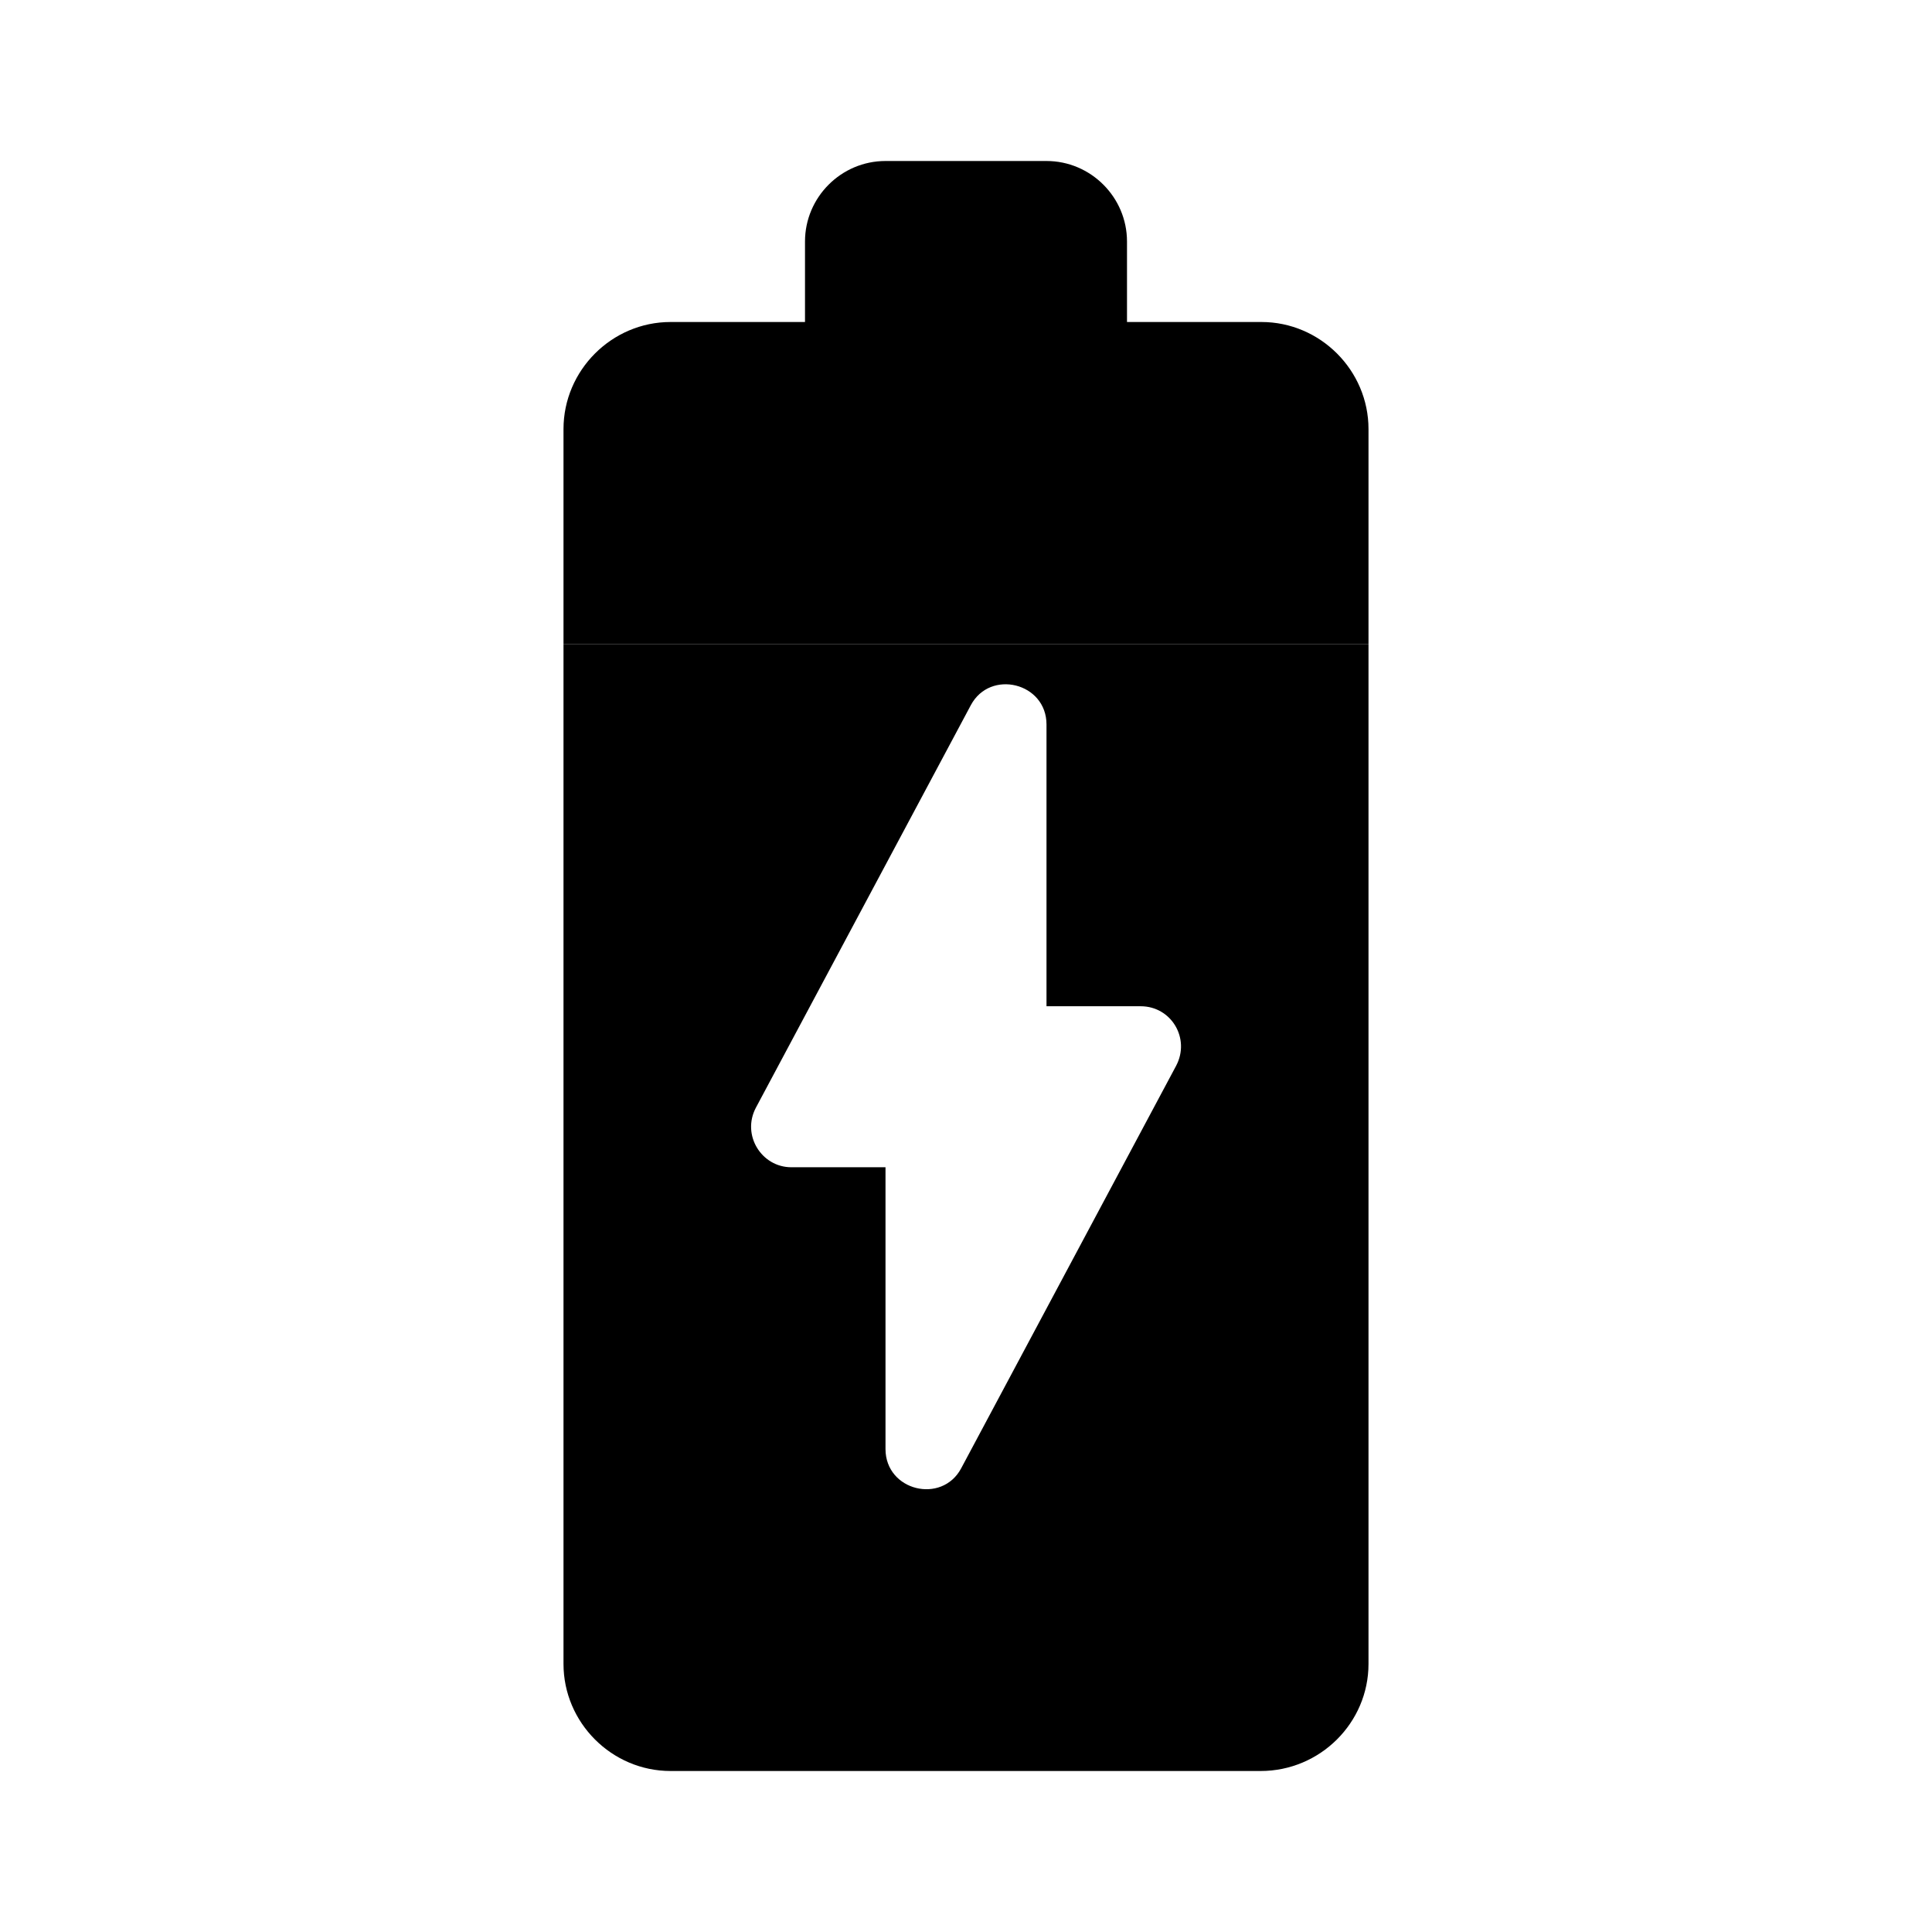
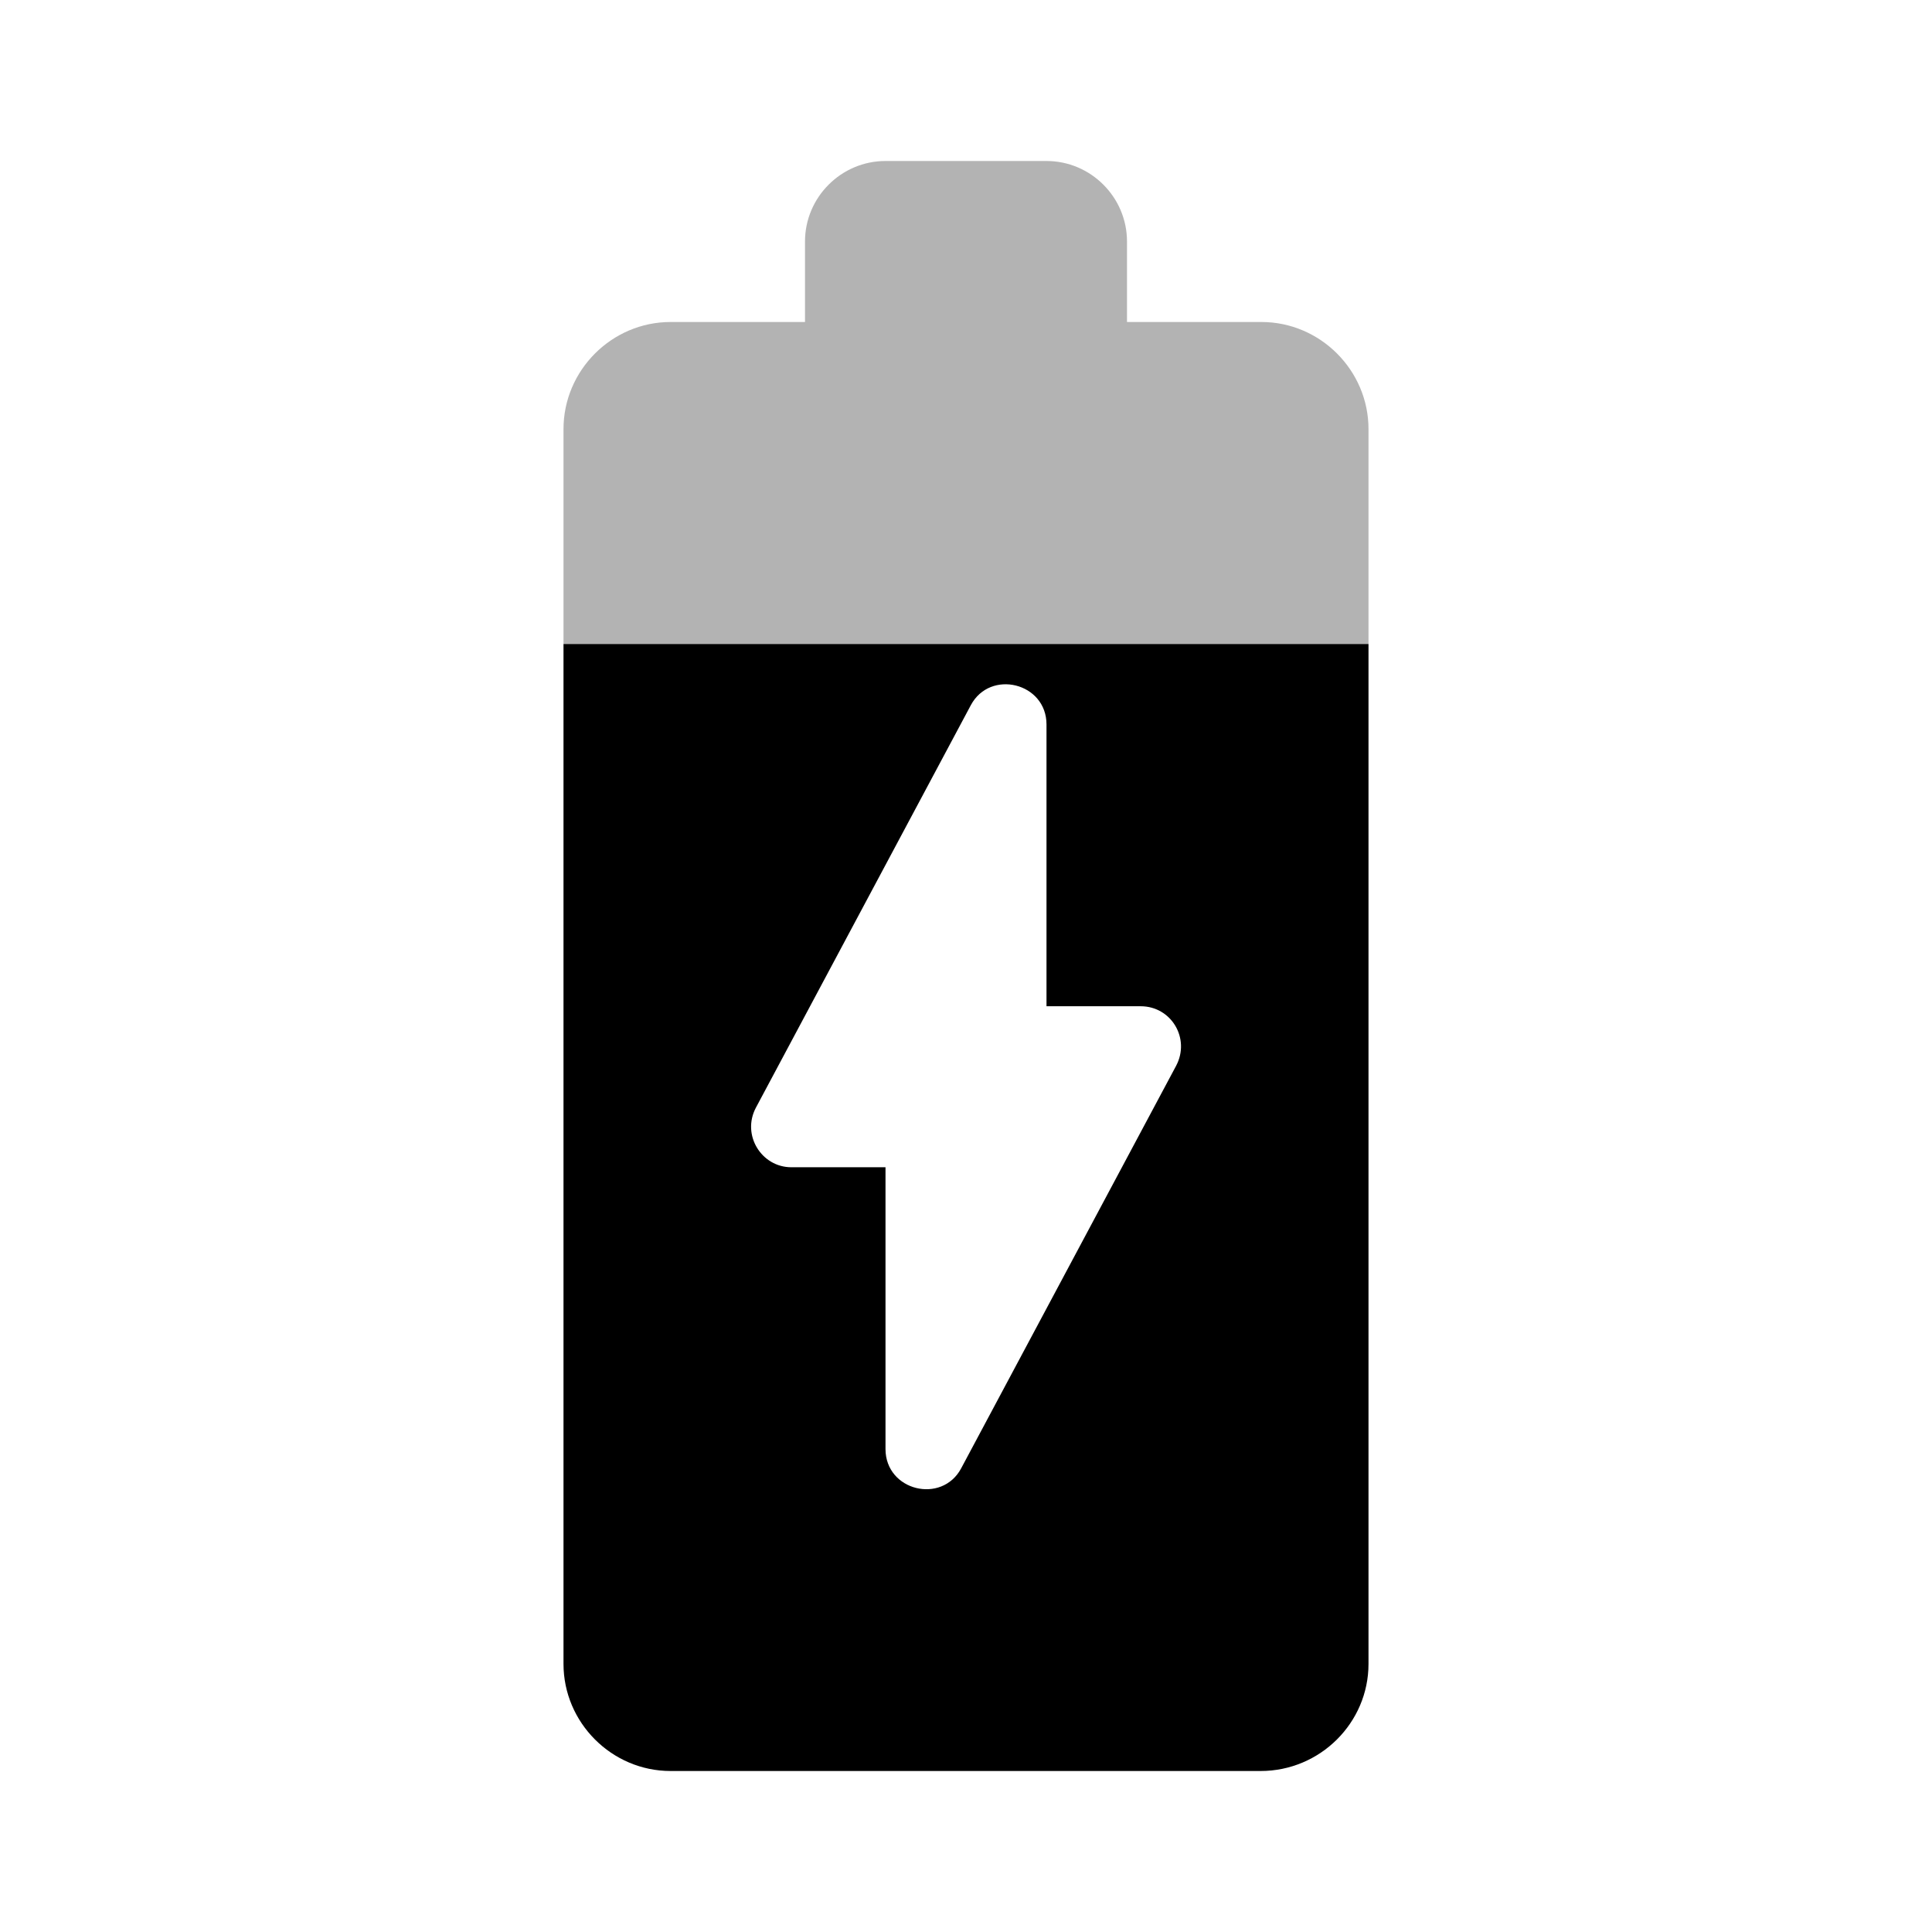
<svg xmlns="http://www.w3.org/2000/svg" version="1.1" width="24" height="24" viewBox="0 0 24 24">
-   <path fillOpacity=".3" d="M15.67 4H14V3c0-.55-.45-1-1-1h-2c-.55 0-1 .45-1 1v1H8.33C7.6 4 7 4.6 7 5.33V8h10V5.33C17 4.6 16.4 4 15.67 4z" />
+   <path fill-opacity=".3" d="M15.67 4H14V3c0-.55-.45-1-1-1h-2c-.55 0-1 .45-1 1v1H8.33C7.6 4 7 4.6 7 5.33V8h10V5.33C17 4.6 16.4 4 15.67 4z" />
  <path d="M7 20.67C7 21.4 7.6 22 8.33 22h7.33c.74 0 1.34-.6 1.34-1.33V8H7v12.67zm2.39-6.91l2.67-5c.24-.45.94-.28.94.24v3.5h1.17c.38 0 .62.4.44.74l-2.67 5c-.24.45-.94.28-.94-.24v-3.5H9.83c-.37 0-.62-.4-.44-.74z" />
</svg>
